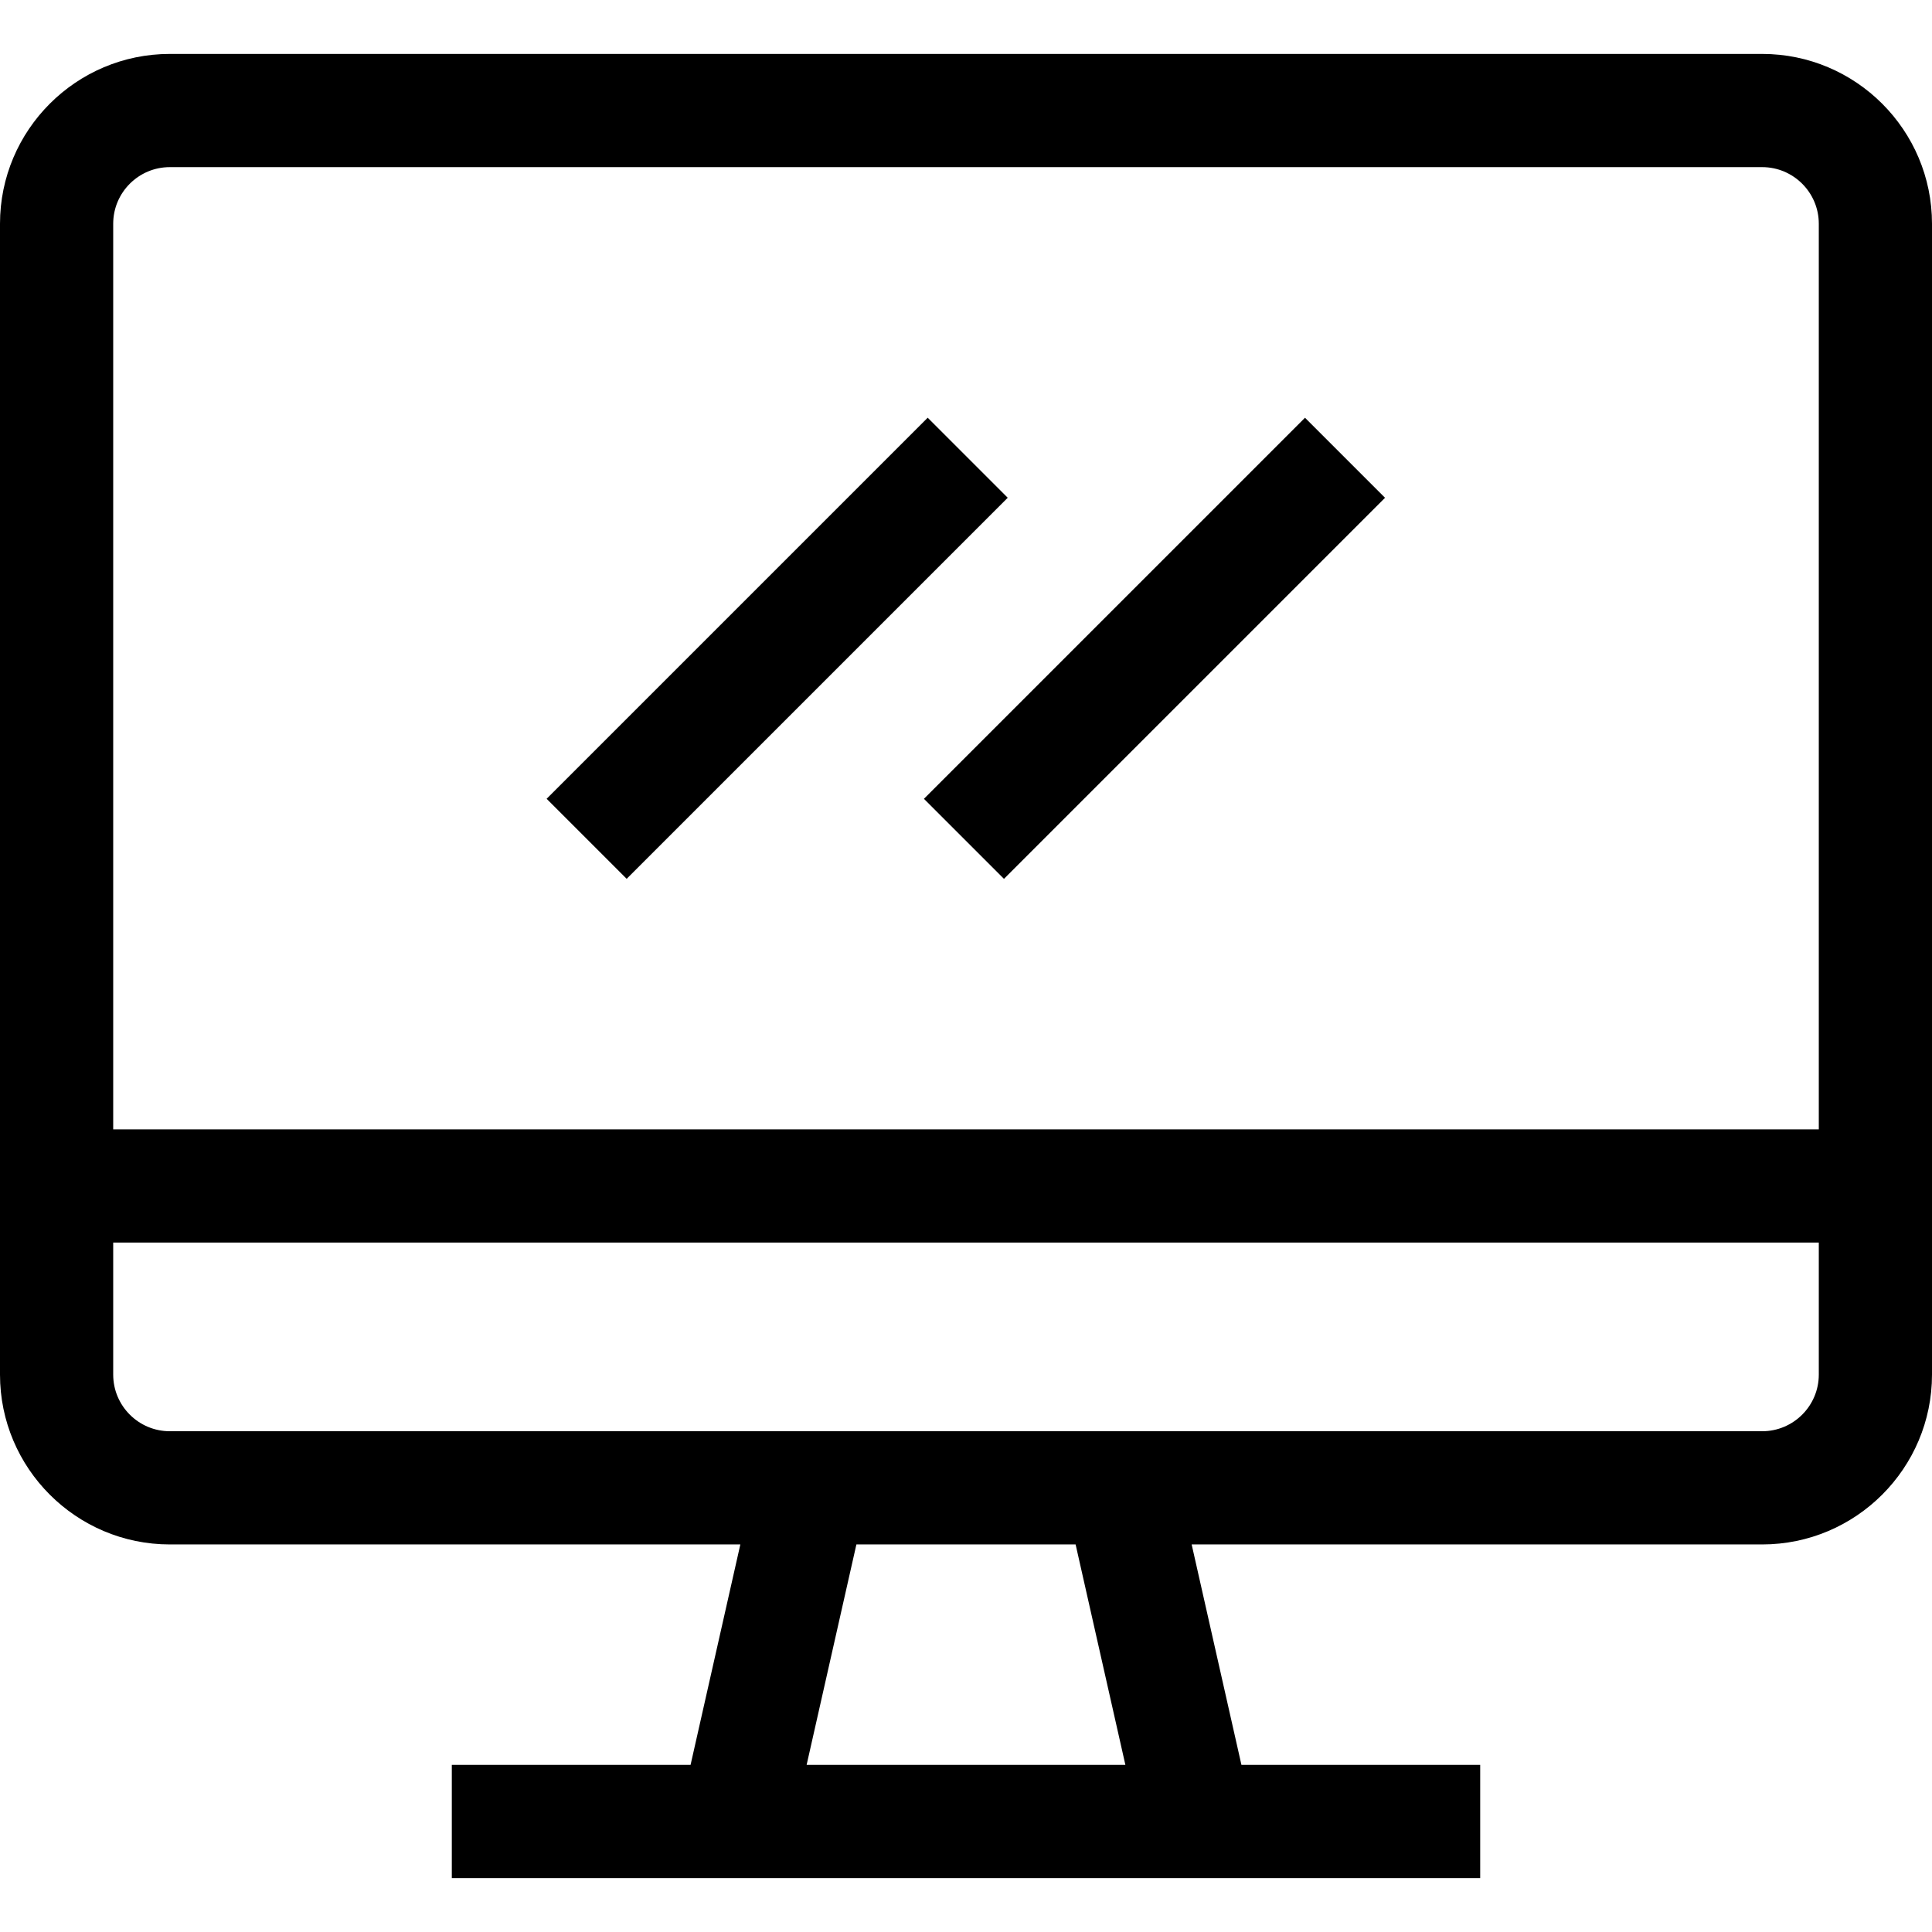
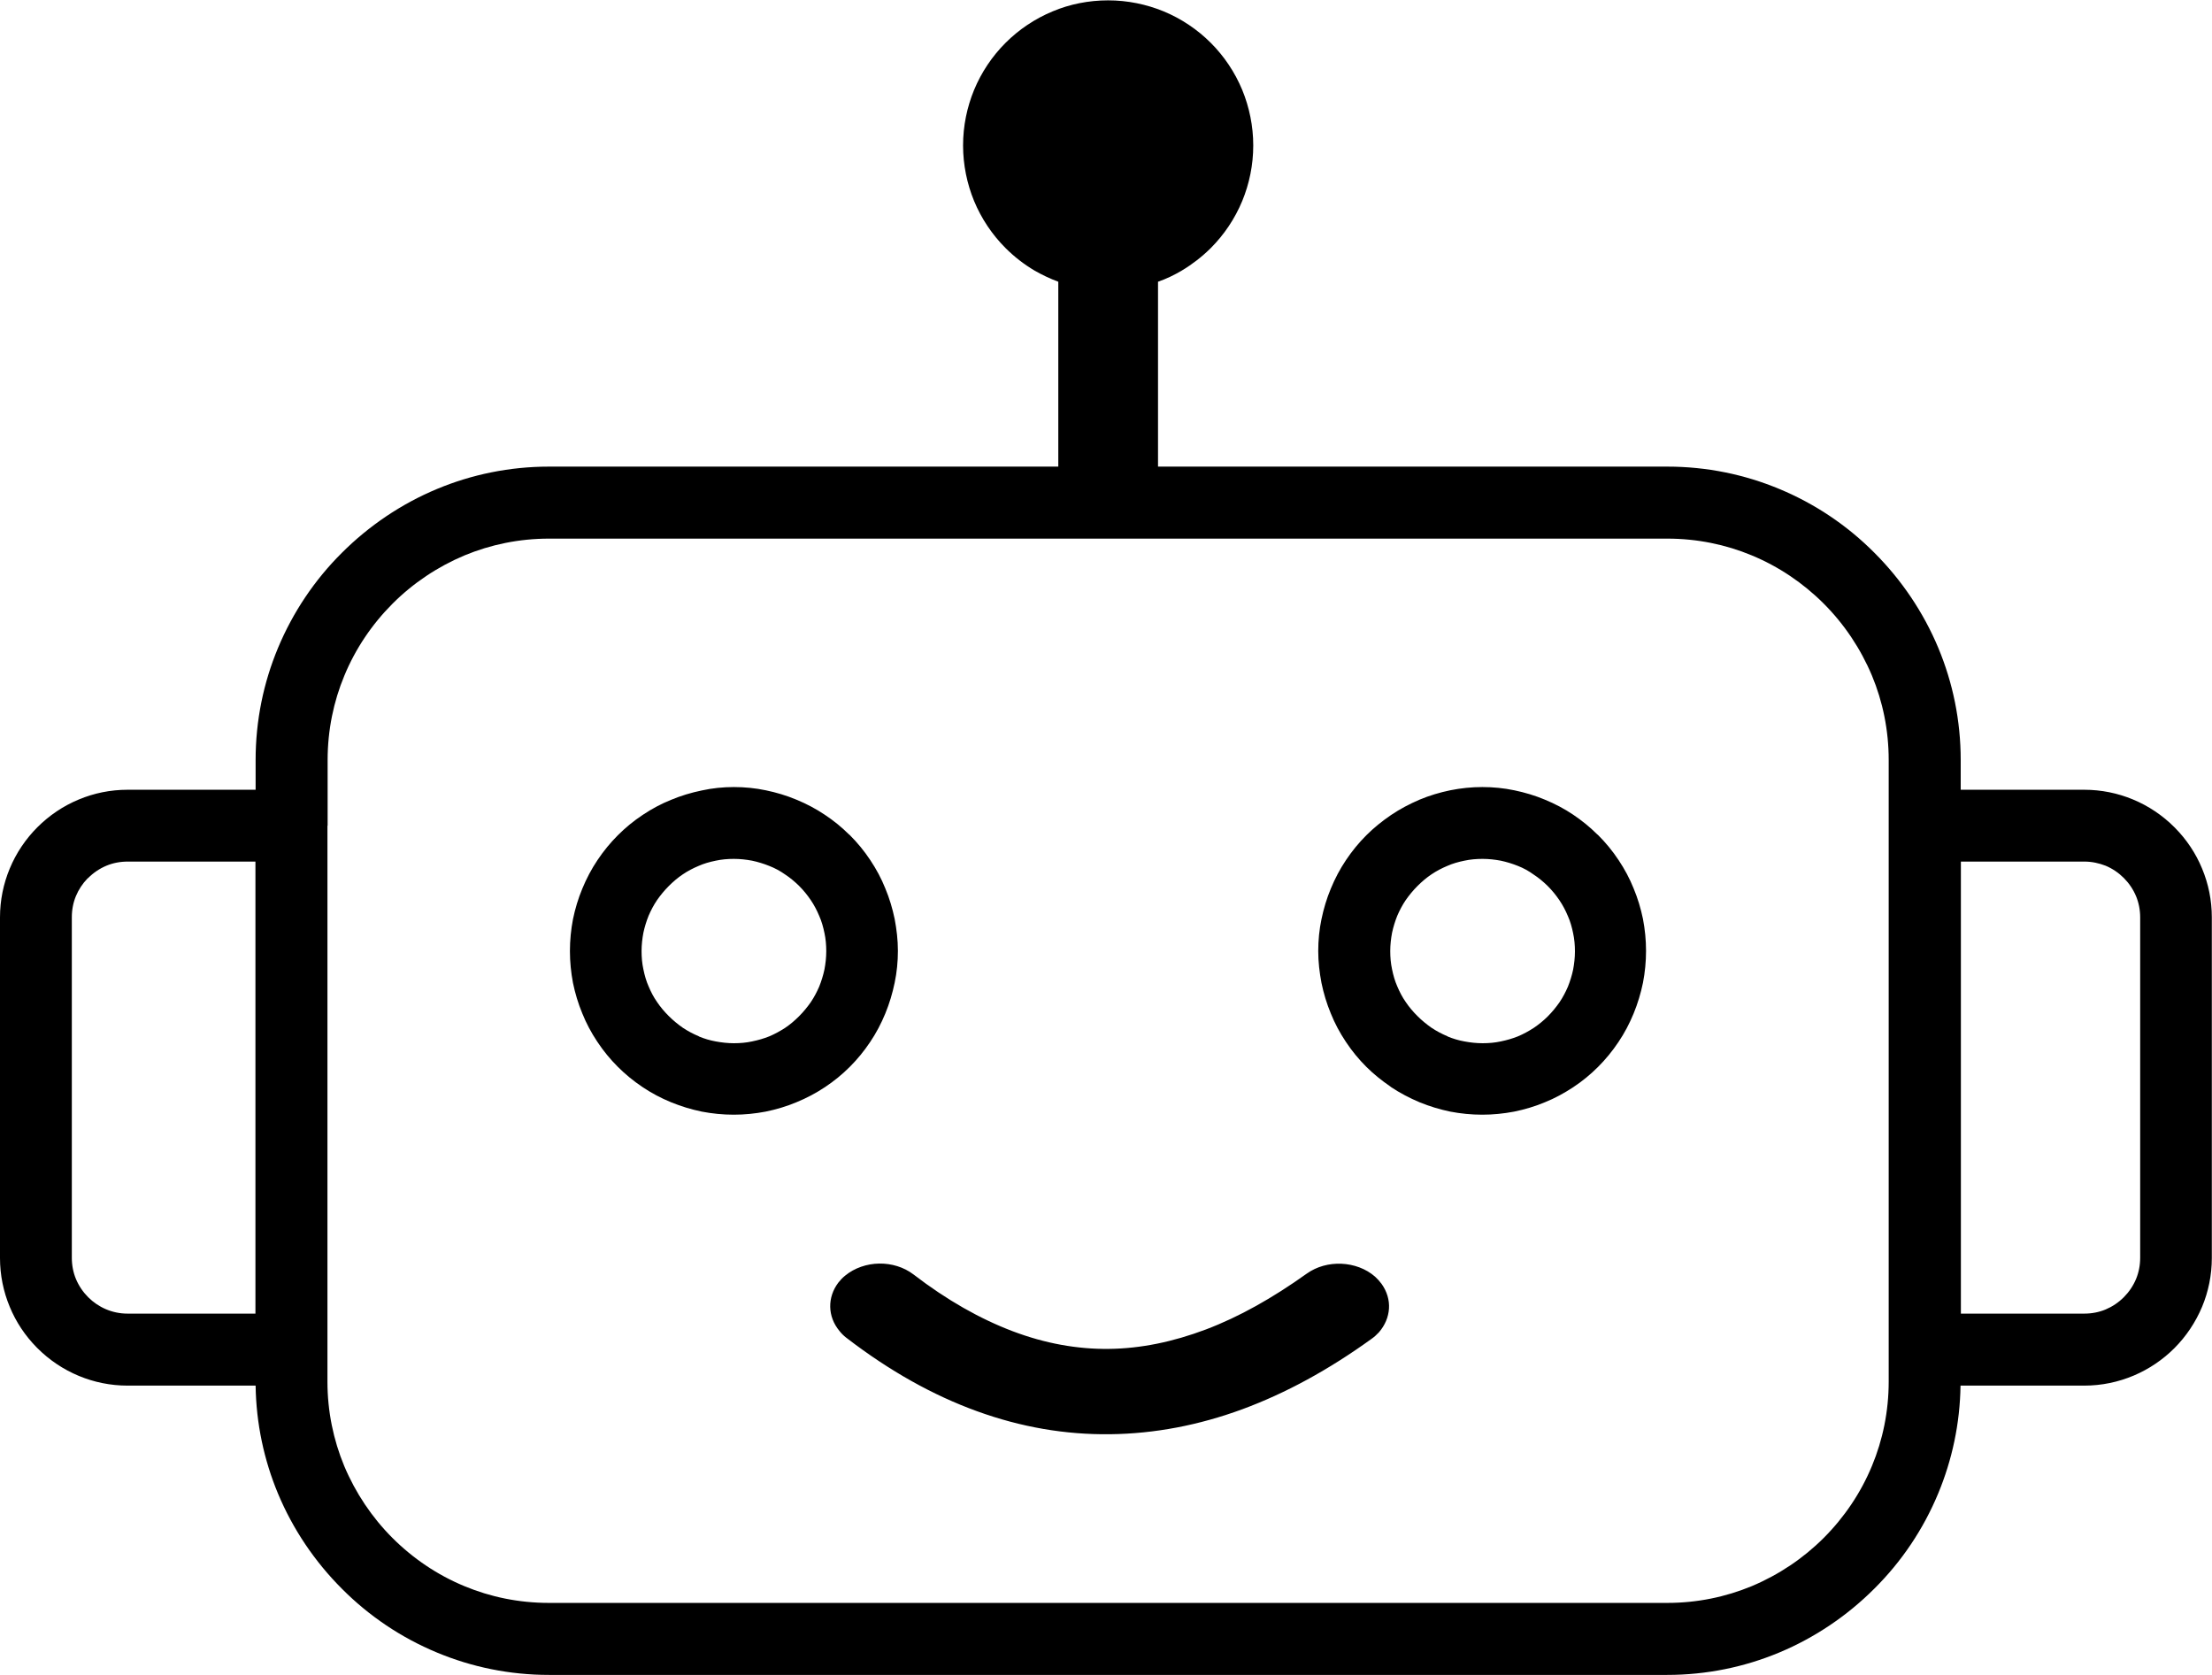
- <svg xmlns="http://www.w3.org/2000/svg" id="Capa_1" enable-background="new 0 0 512 512" height="512" viewBox="0 0 512 512" width="512">
+ <svg xmlns="http://www.w3.org/2000/svg" version="1.1" id="Layer_1" x="0px" y="0px" viewBox="0 0 122.88 93.04" style="enable-background:new 0 0 122.88 93.04" xml:space="preserve">
  <g>
-     <path d="m467 14.292h-422c-24.813 0-45 20.187-45 45v305c0 24.813 20.187 45 45 45h151.198l-13.189 58.416h-63.275v30h272.532v-30h-63.275l-13.189-58.416h151.198c24.813 0 45-20.187 45-45v-305c0-24.813-20.187-45-45-45zm-422 30h422c8.271 0 15 6.729 15 15v240h-452v-240c0-8.271 6.729-15 15-15zm240.047 365 13.189 58.416h-84.471l13.189-58.416zm181.953-30h-422c-8.271 0-15-6.729-15-15v-35h452v35c0 8.271-6.729 15-15 15z" />
-     <path d="m134.582 156.792h142.836v30h-142.836z" transform="matrix(.707 -.707 .707 .707 -61.139 195.981)" />
-     <path d="m234.582 156.792h142.836v30h-142.836z" transform="matrix(.707 -.707 .707 .707 -31.85 266.691)" />
+     <path d="M7.09,43.87h7.11v-1.65c0-2.2,0.44-4.3,1.24-6.22c0.83-1.99,2.04-3.79,3.55-5.29c1.5-1.5,3.3-2.72,5.29-3.55 c1.92-0.8,4.02-1.24,6.22-1.24h28.29l0-0.14V15.65c-0.46-0.17-0.9-0.38-1.32-0.62c-0.59-0.35-1.13-0.77-1.61-1.25 c-0.74-0.74-1.34-1.63-1.75-2.62c-0.39-0.95-0.61-2-0.61-3.08c0-1.09,0.22-2.13,0.61-3.08c0.41-0.99,1.01-1.88,1.75-2.62 c0.74-0.74,1.63-1.34,2.62-1.75c0.95-0.4,2-0.61,3.08-0.61s2.13,0.22,3.08,0.61c0.99,0.41,1.88,1.01,2.62,1.75 c0.74,0.74,1.34,1.63,1.75,2.62c0.39,0.95,0.61,2,0.61,3.08c0,1.09-0.22,2.13-0.61,3.08c-0.41,0.99-1.01,1.88-1.75,2.62l-0.04,0.04 c-0.47,0.46-1,0.87-1.57,1.21c-0.42,0.25-0.86,0.46-1.32,0.62v10.13l0,0.14h28.29c2.2,0,4.3,0.44,6.22,1.24 c2,0.83,3.79,2.04,5.29,3.55c1.5,1.5,2.72,3.3,3.55,5.29c0.8,1.92,1.24,4.02,1.24,6.22v1.65h6.86c0.95,0,1.87,0.19,2.71,0.54 c0.87,0.36,1.65,0.89,2.3,1.54l0.04,0.04c0.64,0.65,1.15,1.41,1.5,2.26c0.35,0.84,0.54,1.75,0.54,2.71v18.92 c0,0.95-0.19,1.87-0.54,2.71c-0.36,0.86-0.89,1.65-1.54,2.3l0,0c-1.28,1.28-3.06,2.08-5.01,2.08h-6.87 c-0.03,2.11-0.47,4.14-1.24,5.99c-0.83,2-2.04,3.79-3.55,5.29c-1.5,1.5-3.3,2.72-5.29,3.55c-1.92,0.8-4.02,1.24-6.22,1.24H30.5 c-2.2,0-4.3-0.44-6.22-1.24c-2-0.83-3.79-2.04-5.29-3.55c-1.5-1.5-2.72-3.3-3.55-5.29c-0.77-1.85-1.21-3.88-1.24-5.99H7.09 c-0.95,0-1.87-0.19-2.71-0.54c-0.87-0.36-1.65-0.89-2.3-1.54l-0.04-0.04c-0.64-0.65-1.15-1.41-1.5-2.26C0.19,71.75,0,70.83,0,69.88 V50.96c0-0.95,0.19-1.87,0.54-2.71c0.36-0.87,0.89-1.65,1.54-2.3l0,0c0.65-0.65,1.43-1.18,2.3-1.54 C5.22,44.06,6.13,43.87,7.09,43.87L7.09,43.87z M47,74.3c-0.14-0.11-0.26-0.23-0.37-0.37c-0.33-0.4-0.5-0.86-0.51-1.33 c-0.01-0.47,0.14-0.94,0.45-1.35c0.11-0.14,0.23-0.27,0.38-0.39c0.52-0.43,1.21-0.66,1.89-0.67c0.68-0.01,1.36,0.19,1.9,0.6 c1.86,1.43,3.7,2.47,5.52,3.16c1.8,0.68,3.58,1,5.34,0.98c1.77-0.02,3.56-0.39,5.39-1.08c1.85-0.7,3.71-1.75,5.6-3.1 c0.56-0.4,1.25-0.58,1.93-0.55c0.68,0.03,1.36,0.27,1.87,0.72c0.13,0.12,0.25,0.25,0.36,0.4c0.3,0.42,0.44,0.9,0.41,1.37 c-0.03,0.47-0.22,0.93-0.56,1.32c-0.12,0.13-0.26,0.26-0.42,0.37c-2.37,1.71-4.75,3.01-7.16,3.9c-2.42,0.89-4.87,1.36-7.35,1.39 c-2.49,0.03-4.95-0.39-7.4-1.28c-2.43-0.88-4.85-2.23-7.23-4.06L47,74.3L47,74.3z M40.77,43.72c0.6,0,1.2,0.06,1.77,0.18 c0.58,0.12,1.15,0.29,1.7,0.52c0.56,0.23,1.09,0.51,1.58,0.84c0.48,0.32,0.93,0.68,1.33,1.08l0.06,0.05 c0.42,0.42,0.8,0.88,1.13,1.38l0.02,0.03c0.32,0.48,0.6,1,0.82,1.55c0.23,0.55,0.4,1.12,0.52,1.7c0.11,0.58,0.18,1.17,0.18,1.77 c0,0.6-0.06,1.2-0.18,1.77c-0.12,0.58-0.29,1.15-0.52,1.71c-0.23,0.56-0.51,1.09-0.84,1.58c-0.34,0.51-0.72,0.97-1.13,1.38 c-0.83,0.83-1.84,1.51-2.97,1.97c-0.55,0.23-1.12,0.4-1.71,0.52c-0.58,0.11-1.17,0.17-1.77,0.17s-1.2-0.06-1.77-0.17 c-0.58-0.12-1.15-0.29-1.71-0.52c-0.56-0.23-1.09-0.51-1.58-0.84c-0.51-0.34-0.97-0.72-1.38-1.13c-0.42-0.42-0.8-0.88-1.13-1.38 l-0.02-0.03c-0.32-0.48-0.6-1-0.82-1.55c-0.23-0.55-0.4-1.12-0.52-1.7c-0.11-0.58-0.17-1.17-0.17-1.77c0-0.6,0.06-1.2,0.17-1.77 c0.12-0.58,0.29-1.15,0.52-1.7c0.23-0.56,0.51-1.09,0.84-1.58c0.34-0.51,0.72-0.97,1.13-1.38c0.42-0.42,0.88-0.8,1.38-1.13 l0.03-0.02c0.48-0.32,1-0.6,1.55-0.82c0.55-0.23,1.12-0.4,1.7-0.52C39.57,43.78,40.17,43.72,40.77,43.72L40.77,43.72z M42.73,48.1 c-0.3-0.12-0.62-0.22-0.95-0.29c-0.32-0.06-0.66-0.1-1.01-0.1c-0.35,0-0.69,0.03-1.01,0.1c-0.34,0.07-0.66,0.16-0.95,0.29 c-0.31,0.13-0.6,0.28-0.88,0.47c-0.27,0.18-0.53,0.4-0.78,0.65c-0.25,0.25-0.46,0.51-0.65,0.78c-0.19,0.28-0.34,0.57-0.47,0.87 c-0.12,0.3-0.22,0.62-0.29,0.95c-0.06,0.32-0.1,0.66-0.1,1.01s0.03,0.69,0.1,1.01c0.07,0.34,0.16,0.66,0.29,0.95 c0.13,0.31,0.28,0.6,0.47,0.87c0.18,0.27,0.4,0.53,0.65,0.78c0.25,0.25,0.51,0.46,0.78,0.65c0.27,0.18,0.57,0.34,0.88,0.47 l0.03,0.02c0.29,0.12,0.59,0.21,0.92,0.27c0.32,0.06,0.66,0.1,1.01,0.1c0.35,0,0.69-0.03,1.01-0.1c0.34-0.07,0.65-0.16,0.95-0.28 c0.31-0.13,0.6-0.29,0.88-0.47c0.27-0.18,0.53-0.4,0.78-0.65c0.25-0.25,0.46-0.51,0.65-0.78c0.19-0.28,0.34-0.57,0.47-0.87 c0.12-0.3,0.22-0.62,0.29-0.95c0.06-0.32,0.1-0.66,0.1-1.01c0-0.35-0.03-0.69-0.1-1.01c-0.07-0.34-0.16-0.66-0.29-0.95 c-0.13-0.31-0.28-0.6-0.47-0.88c-0.19-0.28-0.4-0.54-0.64-0.78l-0.05-0.05c-0.23-0.22-0.47-0.42-0.73-0.59 C43.34,48.38,43.04,48.22,42.73,48.1L42.73,48.1z M82.35,43.72c0.6,0,1.2,0.06,1.77,0.18c0.58,0.12,1.15,0.29,1.7,0.52 c0.56,0.23,1.09,0.51,1.58,0.84c0.47,0.32,0.91,0.67,1.31,1.07c0.02,0.02,0.05,0.04,0.07,0.06c0.42,0.42,0.8,0.88,1.13,1.38 l0.02,0.03c0.32,0.48,0.6,1,0.82,1.55c0.23,0.55,0.4,1.12,0.52,1.7c0.11,0.58,0.17,1.17,0.17,1.77c0,0.6-0.06,1.2-0.17,1.77 c-0.12,0.58-0.29,1.15-0.52,1.71c-0.23,0.56-0.51,1.09-0.84,1.58c-0.34,0.51-0.72,0.97-1.13,1.38c-0.42,0.42-0.88,0.8-1.38,1.13 l-0.03,0.02c-0.49,0.32-1,0.6-1.55,0.82c-0.55,0.23-1.12,0.4-1.71,0.52c-0.58,0.11-1.17,0.17-1.77,0.17c-0.6,0-1.2-0.06-1.77-0.17 c-0.58-0.12-1.15-0.29-1.71-0.52c-0.57-0.24-1.1-0.52-1.58-0.84l-0.05-0.04c-0.48-0.33-0.93-0.69-1.33-1.09 c-0.42-0.42-0.8-0.88-1.13-1.38l-0.02-0.03c-0.32-0.48-0.6-1-0.82-1.55c-0.23-0.55-0.4-1.12-0.52-1.7 c-0.11-0.58-0.18-1.17-0.18-1.77c0-0.6,0.06-1.2,0.18-1.77c0.12-0.58,0.29-1.15,0.52-1.7c0.23-0.56,0.51-1.09,0.84-1.58 c0.34-0.51,0.72-0.97,1.13-1.38c0.41-0.41,0.88-0.79,1.38-1.13c0.49-0.33,1.02-0.61,1.58-0.85c0.55-0.23,1.12-0.4,1.7-0.52 C81.16,43.78,81.75,43.72,82.35,43.72L82.35,43.72z M84.32,48.1c-0.3-0.12-0.62-0.22-0.95-0.29c-0.32-0.06-0.66-0.1-1.01-0.1 c-0.35,0-0.69,0.03-1.01,0.1c-0.34,0.07-0.66,0.16-0.95,0.29c-0.31,0.13-0.6,0.28-0.88,0.47c-0.27,0.18-0.53,0.4-0.78,0.65 c-0.25,0.25-0.46,0.51-0.65,0.78c-0.19,0.28-0.34,0.57-0.47,0.87c-0.12,0.3-0.22,0.62-0.29,0.95c-0.06,0.32-0.1,0.66-0.1,1.01 c0,0.35,0.03,0.69,0.1,1.01c0.07,0.34,0.16,0.66,0.29,0.95c0.13,0.31,0.28,0.6,0.47,0.87c0.18,0.27,0.4,0.53,0.65,0.78 c0.25,0.25,0.51,0.46,0.78,0.65c0.27,0.18,0.57,0.34,0.88,0.47l0.03,0.02c0.29,0.12,0.59,0.21,0.92,0.27 c0.32,0.06,0.66,0.1,1.01,0.1c0.35,0,0.69-0.03,1.01-0.1c0.34-0.07,0.65-0.16,0.95-0.28c0.31-0.13,0.6-0.29,0.88-0.47 c0.28-0.19,0.54-0.4,0.78-0.64v0c0.25-0.25,0.46-0.51,0.65-0.78c0.19-0.28,0.34-0.57,0.47-0.87c0.12-0.3,0.22-0.62,0.29-0.95 c0.06-0.32,0.1-0.66,0.1-1.01c0-0.35-0.03-0.69-0.1-1.01c-0.07-0.34-0.16-0.66-0.29-0.95c-0.13-0.31-0.28-0.6-0.47-0.88 c-0.19-0.28-0.4-0.54-0.64-0.78l-0.05-0.05c-0.23-0.22-0.47-0.42-0.73-0.59C84.92,48.38,84.63,48.22,84.32,48.1L84.32,48.1z M18.19,45.87v30.87c0,1.66,0.33,3.24,0.93,4.69c0.63,1.5,1.54,2.86,2.68,4c1.14,1.14,2.5,2.06,4,2.68 c1.44,0.6,3.03,0.93,4.69,0.93h62.13c1.66,0,3.24-0.33,4.69-0.93c1.5-0.63,2.86-1.54,4-2.68s2.06-2.5,2.68-4 c0.6-1.44,0.93-3.03,0.93-4.69V42.22c0-1.66-0.33-3.25-0.93-4.69c-0.63-1.5-1.54-2.86-2.68-4c-1.14-1.14-2.5-2.06-4-2.68 c-1.44-0.6-3.03-0.93-4.69-0.93H30.5c-1.66,0-3.24,0.33-4.69,0.93c-1.5,0.63-2.86,1.54-4,2.68c-1.14,1.14-2.06,2.5-2.68,4 c-0.6,1.44-0.93,3.03-0.93,4.69V45.87L18.19,45.87z M14.2,47.86H7.09c-0.42,0-0.82,0.08-1.18,0.23c-0.38,0.16-0.72,0.39-1.01,0.68 l-0.04,0.03c-0.27,0.28-0.49,0.61-0.64,0.97c-0.15,0.36-0.23,0.76-0.23,1.18v18.92c0,0.42,0.08,0.82,0.23,1.18 c0.16,0.38,0.39,0.72,0.68,1.01c0.56,0.56,1.33,0.91,2.18,0.91h7.11V47.86L14.2,47.86z M115.79,47.86h-6.86v25.11h6.86 c0.42,0,0.82-0.08,1.18-0.23c0.38-0.16,0.72-0.39,1.01-0.68c0.29-0.29,0.52-0.63,0.68-1.01c0.15-0.36,0.23-0.76,0.23-1.18V50.96 c0-0.42-0.08-0.82-0.23-1.18c-0.16-0.38-0.39-0.72-0.68-1.01l0,0c-0.29-0.29-0.63-0.52-1.01-0.68 C116.61,47.95,116.21,47.86,115.79,47.86L115.79,47.86z" />
  </g>
</svg>
